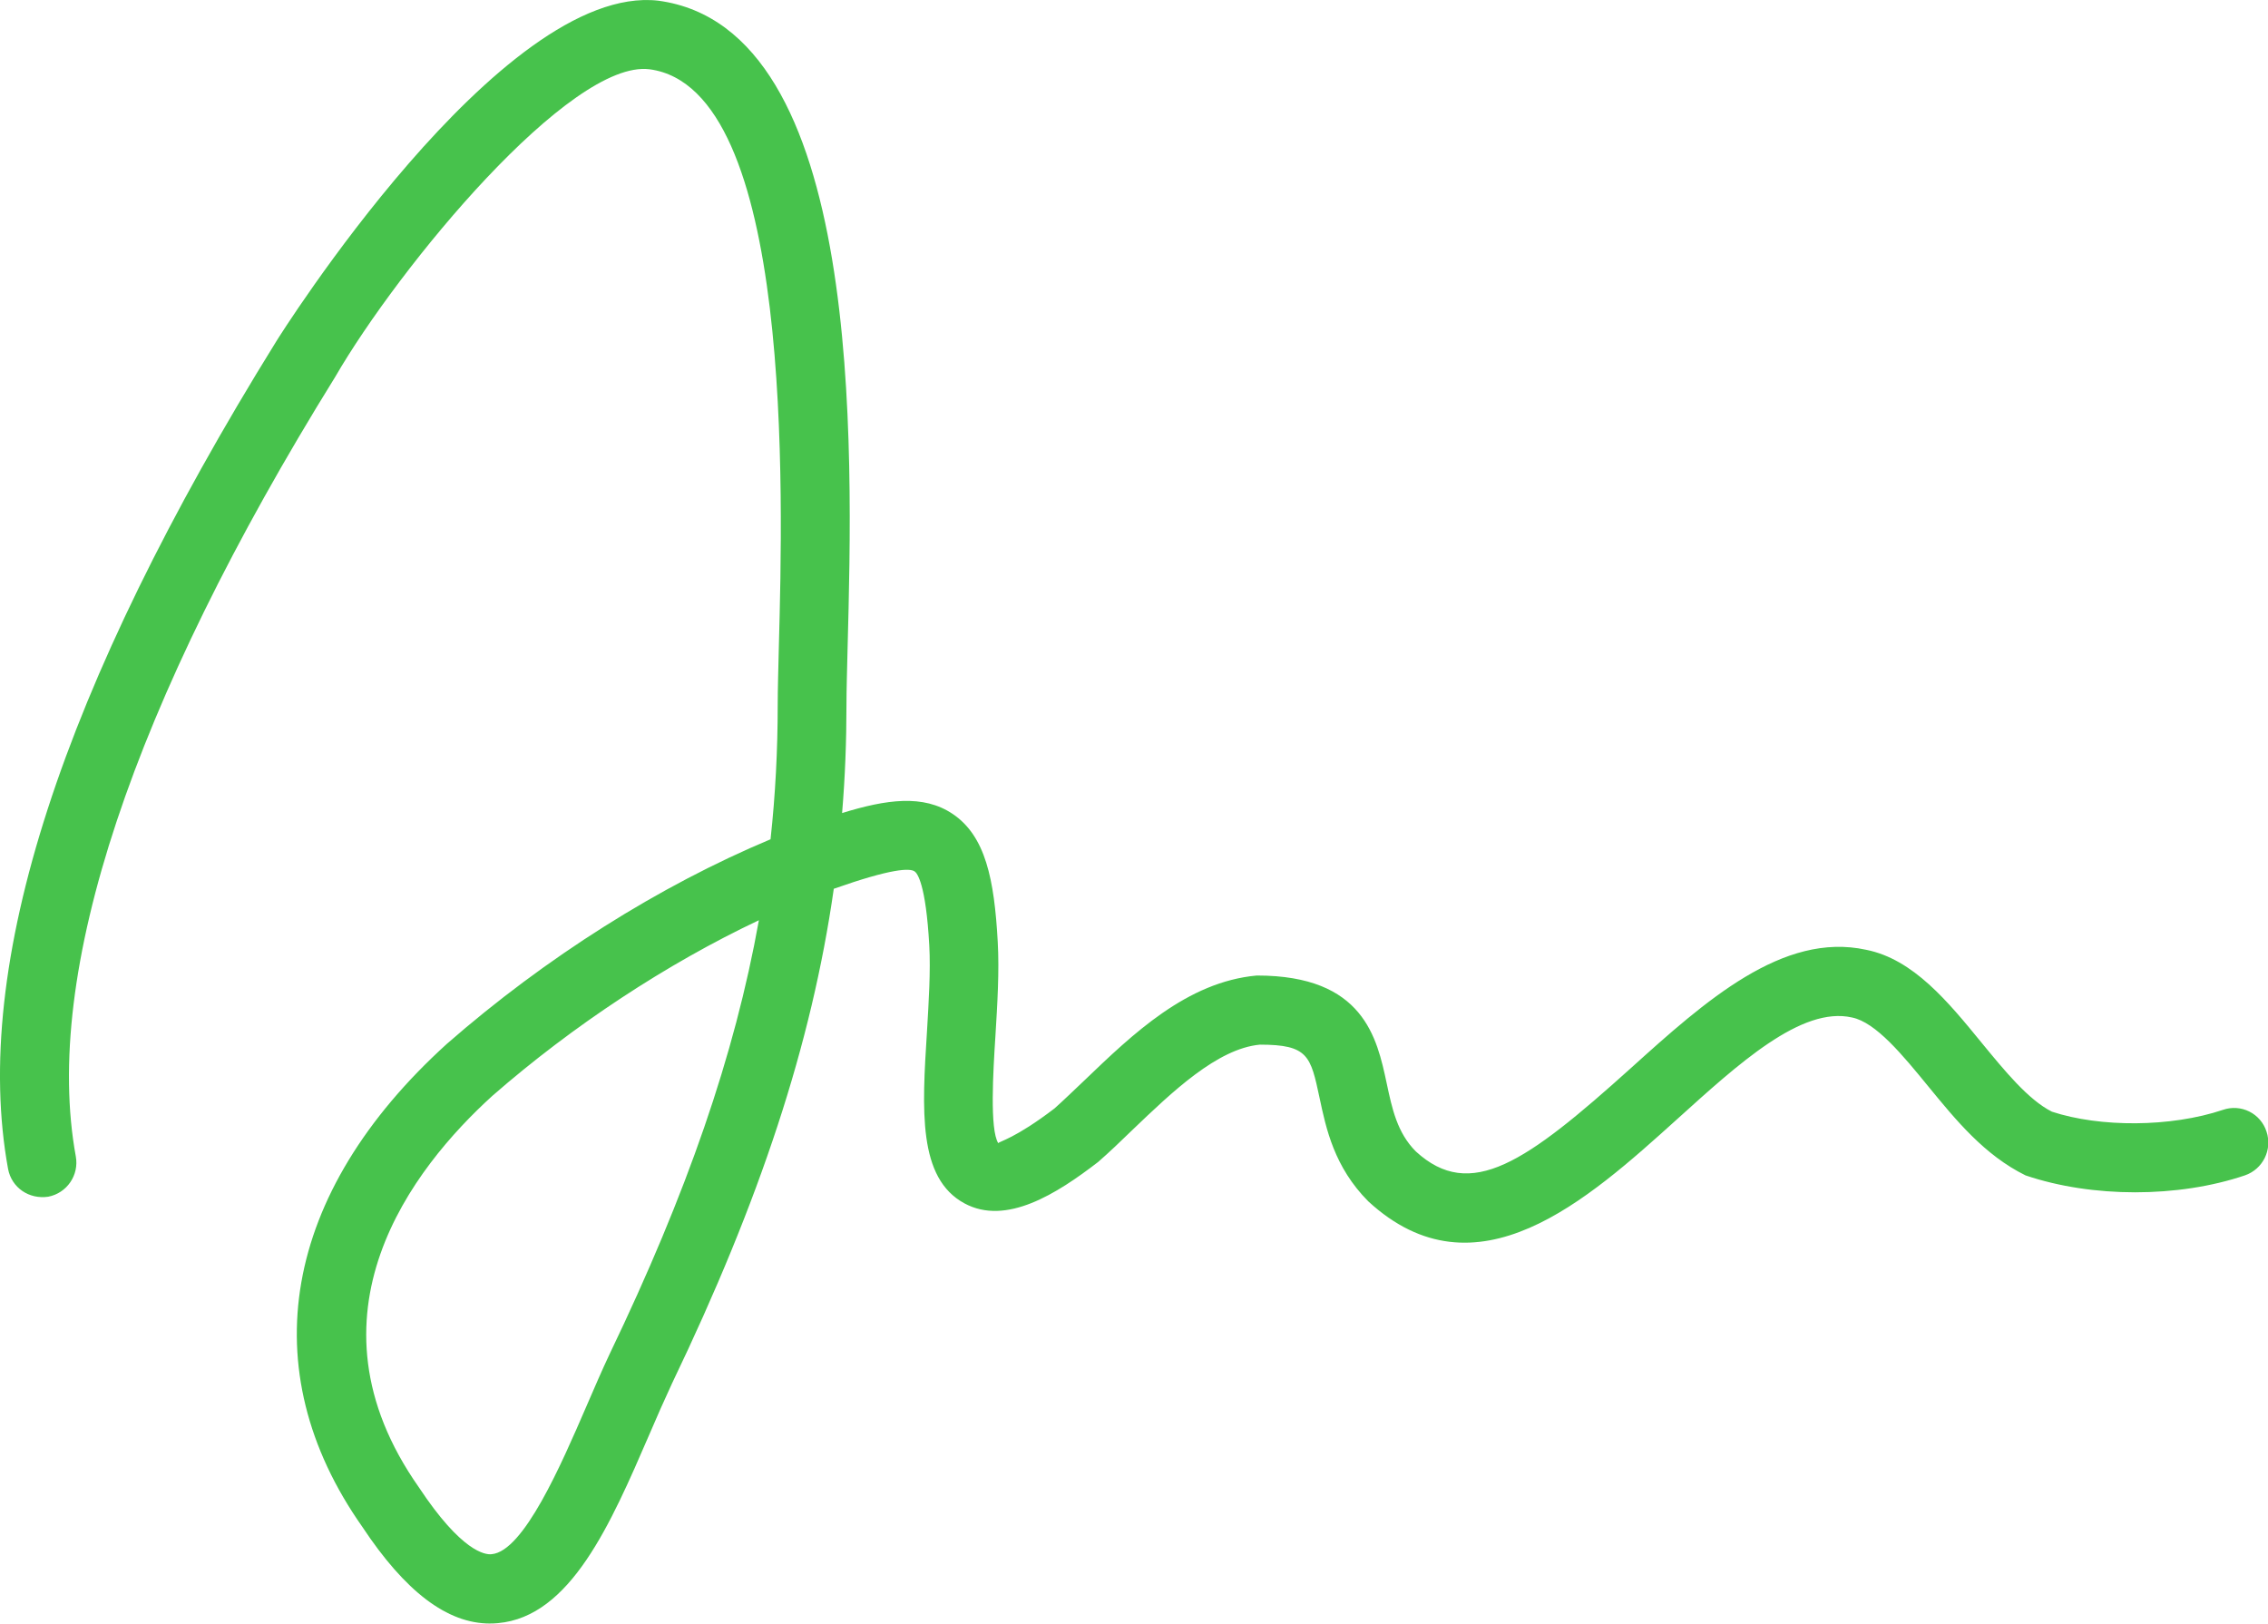
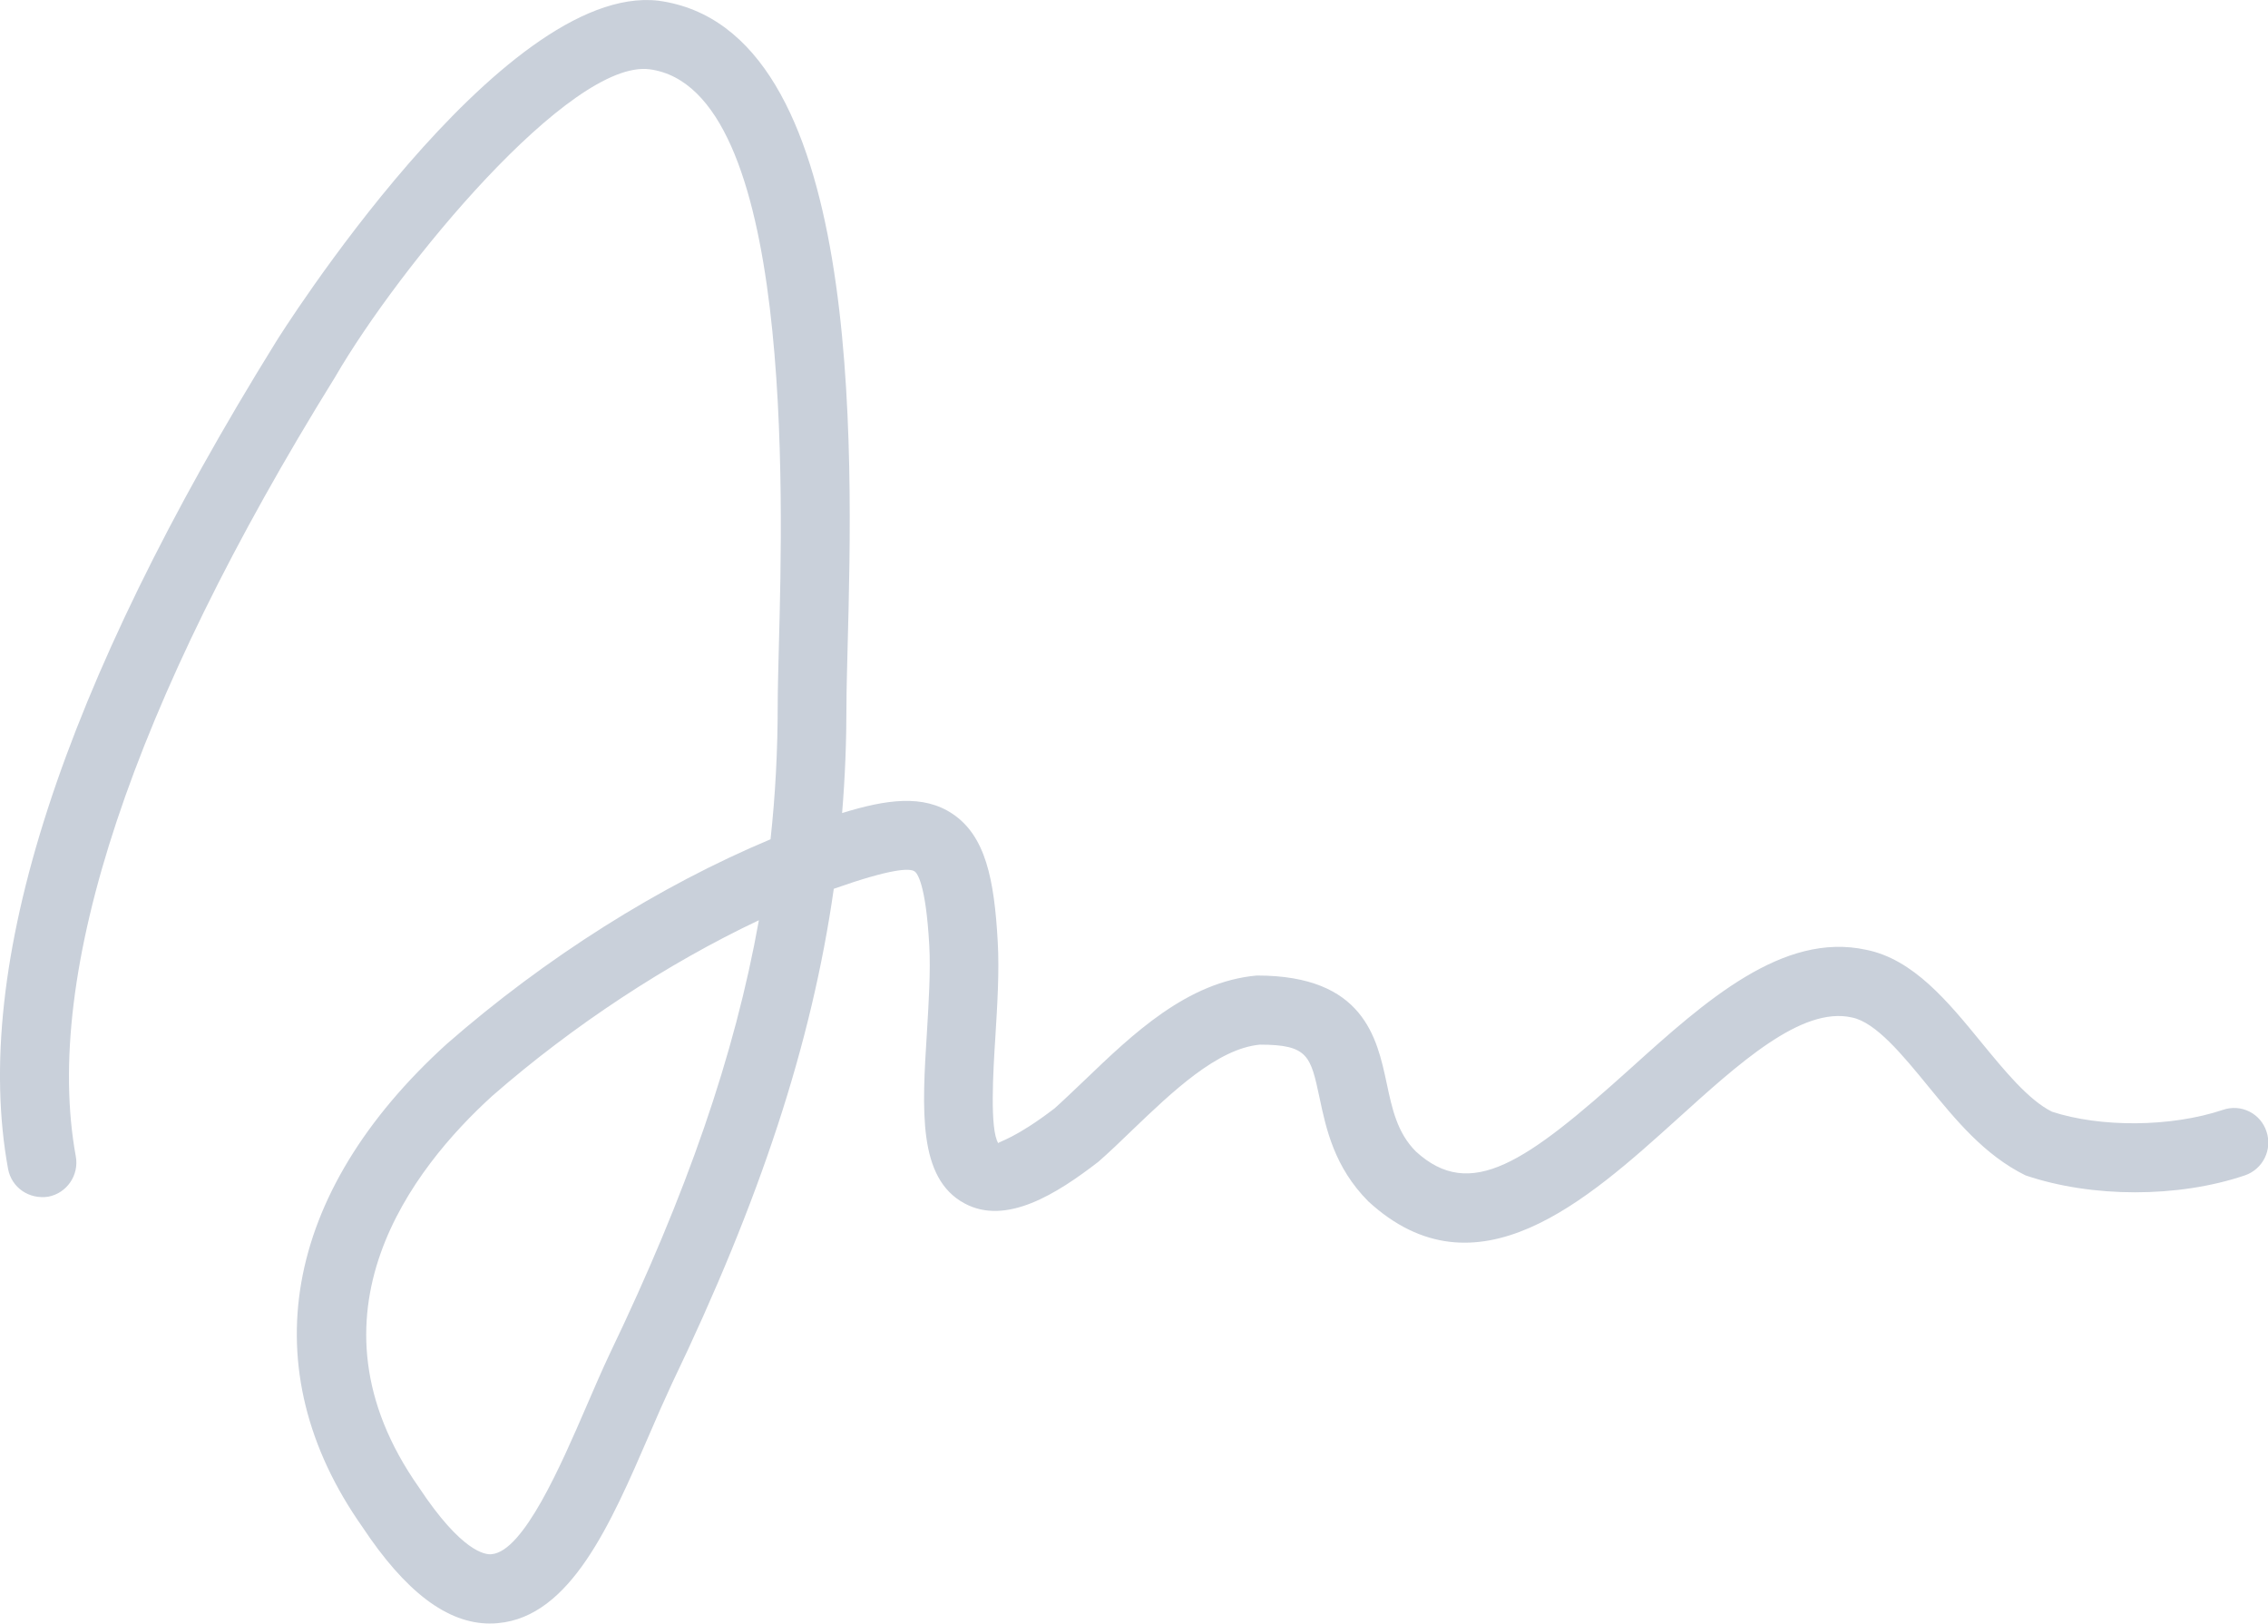
- <svg xmlns="http://www.w3.org/2000/svg" width="95" height="68" viewBox="0 0 95 68">
-   <path fill="#47C24C" fill-rule="evenodd" d="M20.522 68c-1.79 0-3.547-1.332-5.352-4.059-4.629-6.582-3.348-13.965 3.547-20.219 4.148-3.625 8.906-6.621 13.559-8.57.203-1.864.3-3.73.3-5.63 0-.616.024-1.452.048-2.456.172-6.387.62-23.355-5.414-24.164-3.313-.426-10.492 8.258-13.18 12.902C5.522 29.523 1.776 40.788 3.175 48.433a1.454 1.454 0 0 1-1.157 1.691c-.8.117-1.53-.375-1.68-1.164-1.55-8.488 2.231-20.148 11.228-34.652.066-.113 9.414-15.027 16.004-14.28 8.625 1.155 8.156 18.69 7.933 27.12-.023.969-.047 1.781-.047 2.379 0 1.523-.058 3.031-.183 4.527 1.86-.574 3.402-.789 4.629.035 1.379.926 1.746 2.739 1.89 5.352.07 1.238-.015 2.617-.097 3.953-.094 1.469-.243 3.918.12 4.488.028-.074.696-.187 2.36-1.46.356-.317.8-.747 1.262-1.184 2.012-1.93 4.285-4.113 7.203-4.379h.016c4.468 0 5.023 2.613 5.43 4.52.226 1.062.437 2.062 1.218 2.847 2.293 2.102 4.613.469 9.008-3.488 3.12-2.816 6.367-5.719 9.855-4.957 1.977.394 3.43 2.172 4.832 3.887.97 1.18 1.961 2.398 2.95 2.894 2.011.66 4.968.66 7.168-.078a1.424 1.424 0 0 1 1.82.91 1.451 1.451 0 0 1-.906 1.836c-2.79.945-6.399.945-9.188 0-1.719-.848-2.91-2.309-4.066-3.719-1.082-1.324-2.203-2.691-3.2-2.894-2.12-.485-4.769 1.949-7.347 4.277-3.742 3.375-8.399 7.578-12.914 3.426-1.43-1.438-1.77-3.047-2.043-4.336-.375-1.758-.477-2.23-2.5-2.23-1.785.167-3.676 1.98-5.348 3.581-.484.47-.96.926-1.426 1.332-1.734 1.336-3.855 2.68-5.601 1.735-1.953-1.055-1.778-3.899-1.57-7.192.074-1.25.156-2.543.097-3.609-.144-2.594-.508-3.031-.613-3.102-.203-.144-.961-.128-3.387.727-.93 6.512-3.094 13.051-6.773 20.711a75.827 75.827 0 0 0-.953 2.145c-1.622 3.753-3.301 7.632-6.344 7.902a3.249 3.249 0 0 1-.332.015h-.001zm11.266-29.457c-3.844 1.816-7.786 4.406-11.164 7.355-3.317 3.012-8.16 9.172-3.078 16.398 1.789 2.703 2.78 2.832 3.046 2.8 1.344-.116 2.918-3.76 3.961-6.171.336-.777.664-1.54.996-2.242 3.215-6.696 5.227-12.48 6.239-18.141z" />
+ <svg xmlns="http://www.w3.org/2000/svg" width="95px" height="68px" viewBox="0 0 95 68" version="1.1">
+   <defs />
+   <g id="Page-1" stroke="none" stroke-width="1" fill="none" fill-rule="evenodd">
+     <g id="verify-signatures-icon" fill="#C9D0DA">
+       <path d="M20.522,68 C18.732,68 16.975,66.668 15.17,63.941 C10.541,57.359 11.822,49.976 18.717,43.722 C22.865,40.097 27.623,37.101 32.276,35.152 C32.479,33.288 32.576,31.422 32.576,29.522 C32.576,28.906 32.6,28.07 32.624,27.066 C32.796,20.679 33.244,3.711 27.21,2.902 C23.897,2.476 16.718,11.16 14.03,15.804 C5.522,29.523 1.776,40.788 3.175,48.433 C3.319,49.219 2.803,49.974 2.018,50.124 C1.218,50.241 0.488,49.749 0.338,48.96 C-1.212,40.472 2.569,28.812 11.566,14.308 C11.632,14.195 20.98,-0.719 27.57,0.028 C36.195,1.183 35.726,18.718 35.503,27.148 C35.48,28.117 35.456,28.929 35.456,29.527 C35.456,31.05 35.398,32.558 35.273,34.054 C37.133,33.48 38.675,33.265 39.902,34.089 C41.281,35.015 41.648,36.828 41.792,39.441 C41.862,40.679 41.777,42.058 41.695,43.394 C41.601,44.863 41.452,47.312 41.815,47.882 C41.843,47.808 42.511,47.695 44.175,46.422 C44.531,46.105 44.975,45.675 45.437,45.238 C47.449,43.308 49.722,41.125 52.64,40.859 L52.656,40.859 C57.124,40.859 57.679,43.472 58.086,45.379 C58.312,46.441 58.523,47.441 59.304,48.226 C61.597,50.328 63.917,48.695 68.312,44.738 C71.432,41.922 74.679,39.019 78.167,39.781 C80.144,40.175 81.597,41.953 82.999,43.668 C83.969,44.848 84.96,46.066 85.949,46.562 C87.96,47.222 90.917,47.222 93.117,46.484 C93.479,46.359 93.876,46.385 94.218,46.556 C94.561,46.728 94.82,47.03 94.937,47.394 C95.192,48.151 94.787,48.972 94.031,49.23 C91.241,50.175 87.632,50.175 84.843,49.23 C83.124,48.382 81.933,46.921 80.777,45.511 C79.695,44.187 78.574,42.82 77.577,42.617 C75.457,42.132 72.808,44.566 70.23,46.894 C66.488,50.269 61.831,54.472 57.316,50.32 C55.886,48.882 55.546,47.273 55.273,45.984 C54.898,44.226 54.796,43.754 52.773,43.754 C50.988,43.921 49.097,45.734 47.425,47.335 C46.941,47.805 46.465,48.261 45.999,48.667 C44.265,50.003 42.144,51.347 40.398,50.402 C38.445,49.347 38.62,46.503 38.828,43.21 C38.902,41.96 38.984,40.667 38.925,39.601 C38.781,37.007 38.417,36.57 38.312,36.499 C38.109,36.355 37.351,36.371 34.925,37.226 C33.995,43.738 31.831,50.277 28.152,57.937 C27.823,58.647 27.506,59.362 27.199,60.082 C25.577,63.835 23.898,67.714 20.855,67.984 C20.745,67.995 20.634,68 20.523,67.999 L20.522,67.999 L20.522,68 Z M31.788,38.543 C27.944,40.359 24.002,42.949 20.624,45.898 C17.307,48.91 12.464,55.07 17.546,62.296 C19.335,64.999 20.326,65.128 20.592,65.096 C21.936,64.98 23.51,61.336 24.553,58.925 C24.889,58.148 25.217,57.385 25.549,56.683 C28.764,49.987 30.776,44.203 31.788,38.542 L31.788,38.543 Z" id="Shape" />
+     </g>
+   </g>
</svg>
